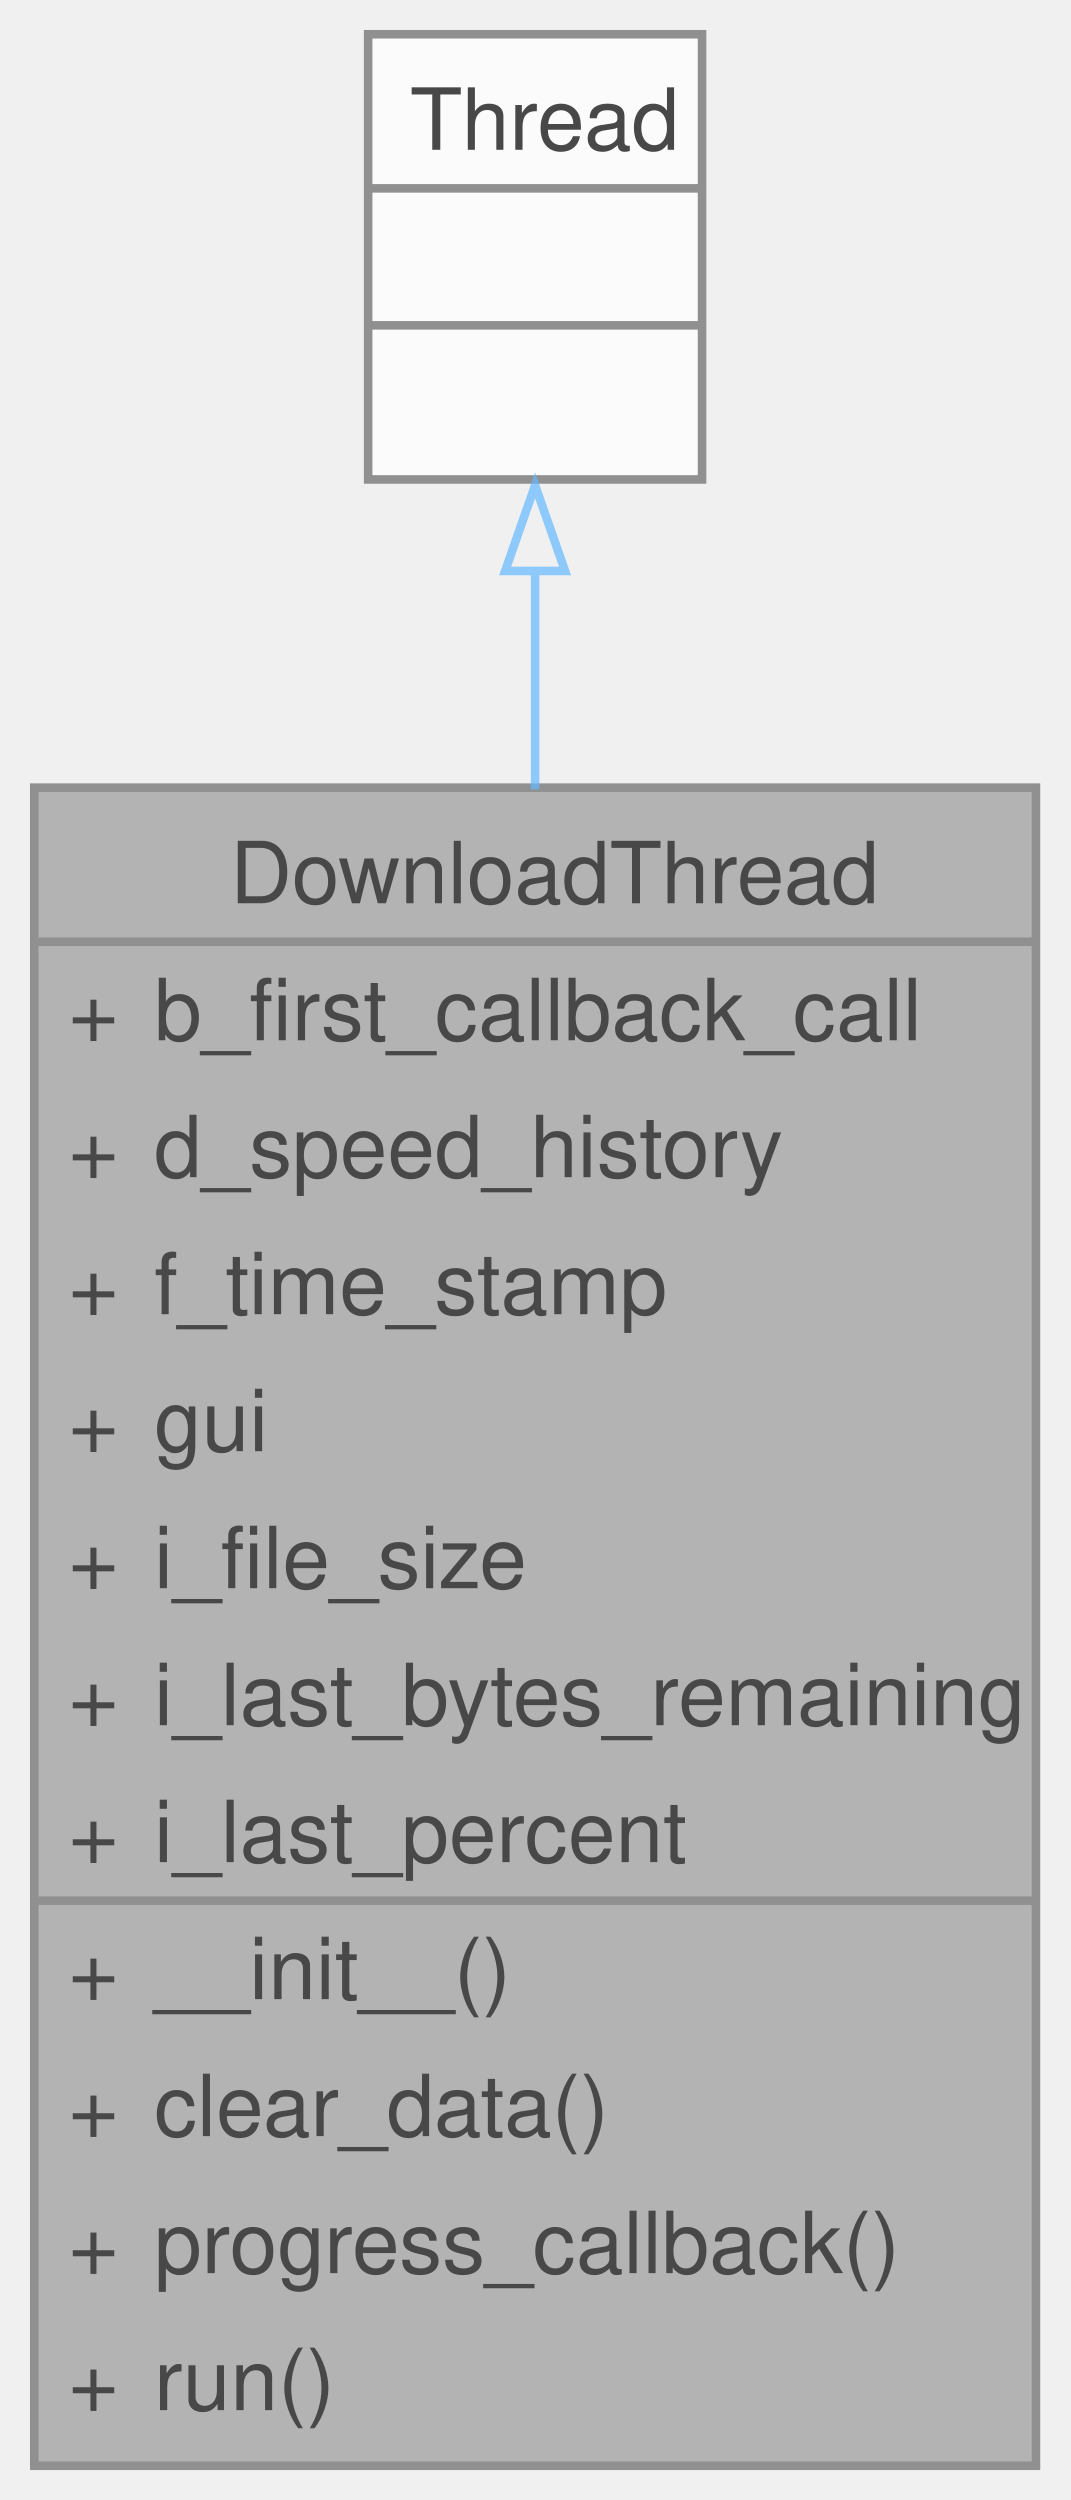
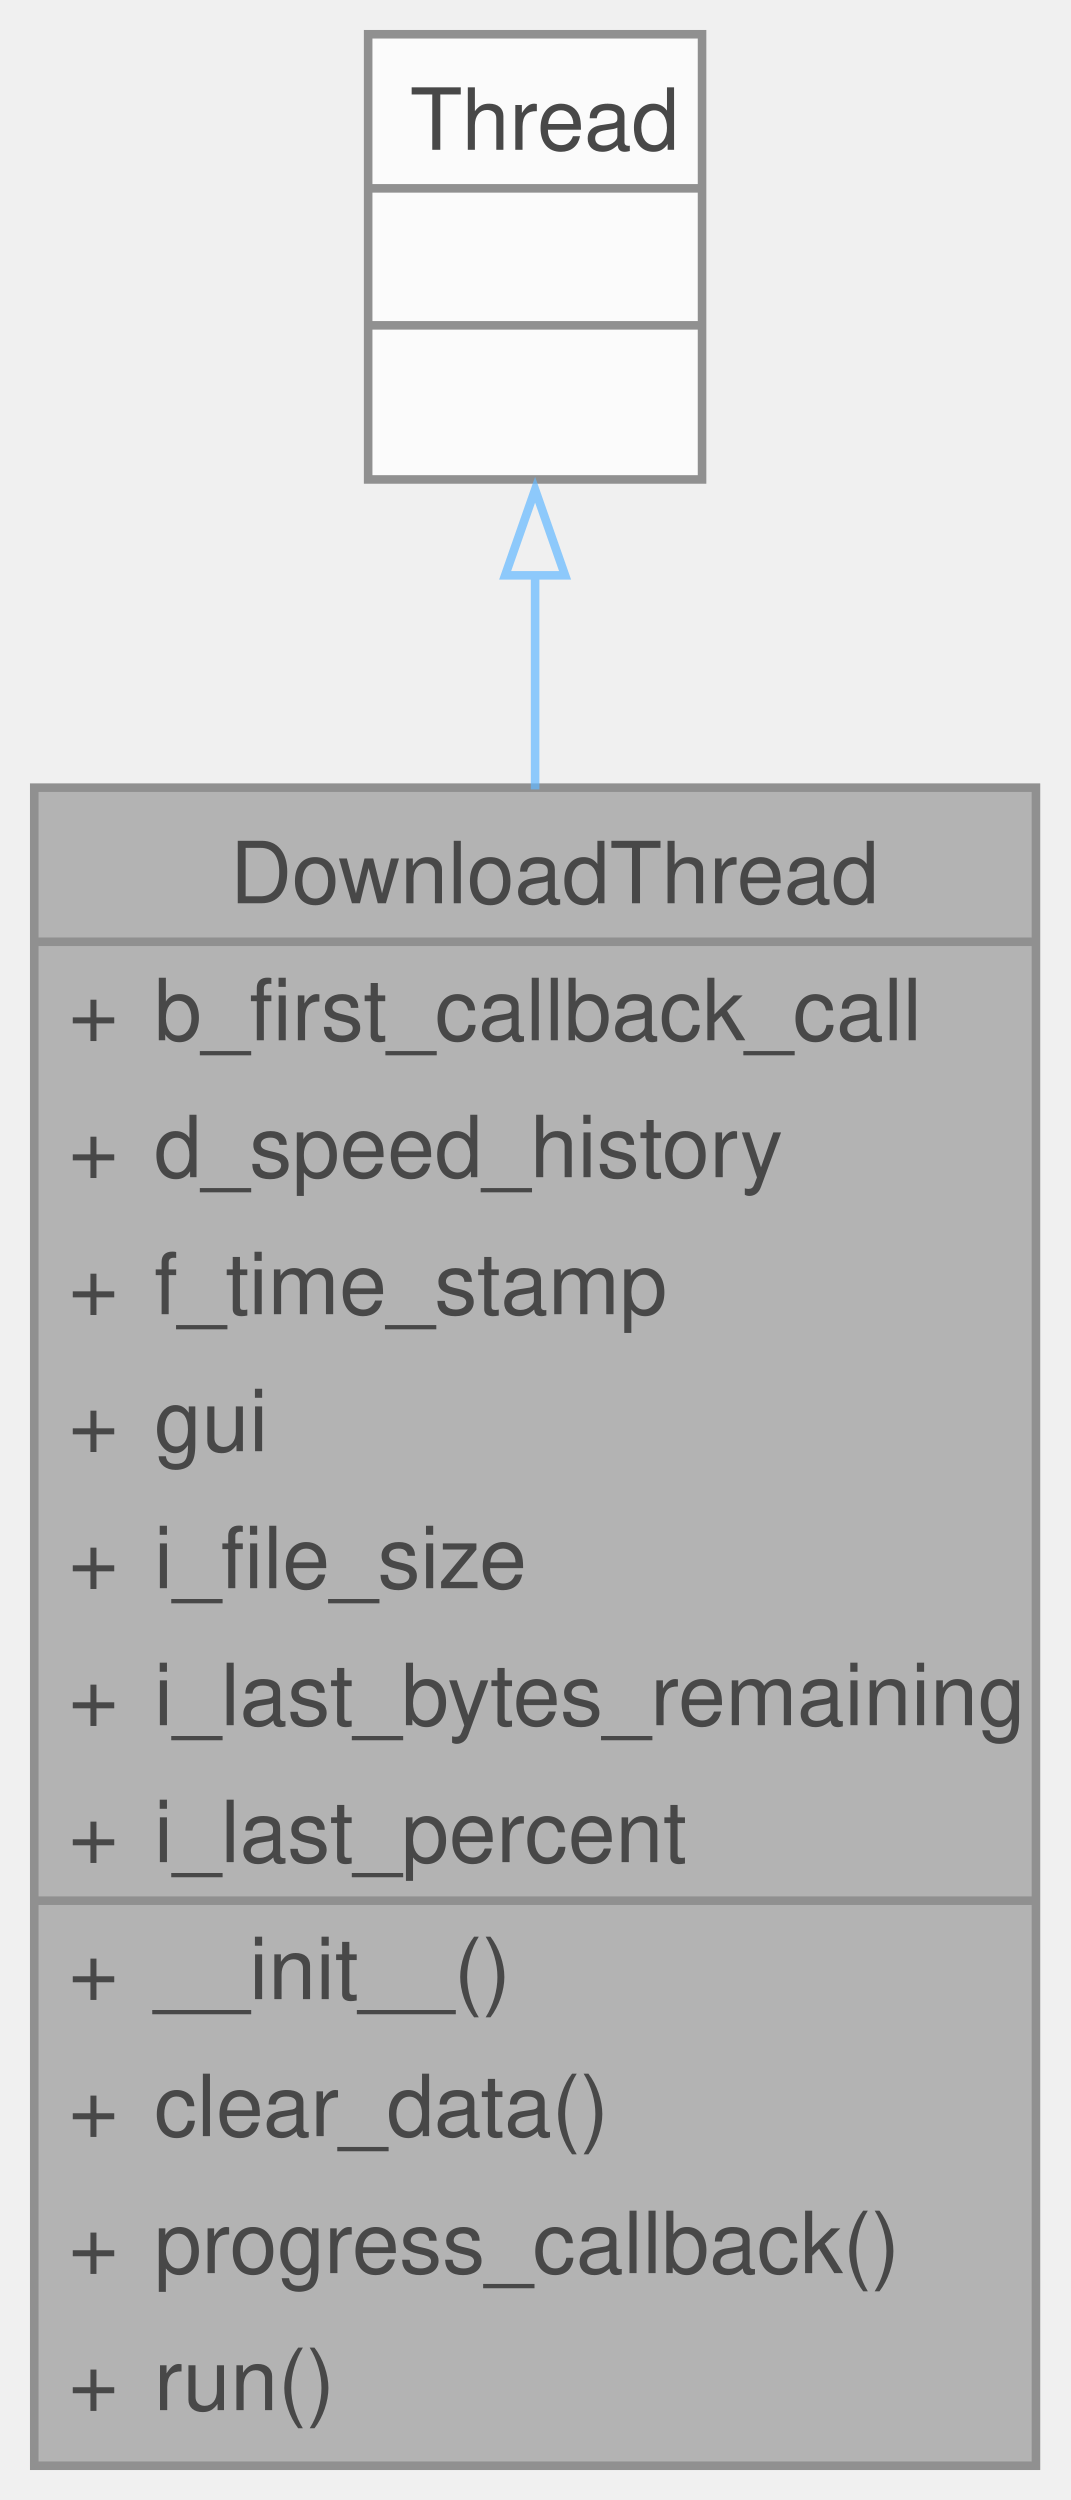
<svg xmlns="http://www.w3.org/2000/svg" xmlns:xlink="http://www.w3.org/1999/xlink" width="125pt" height="292pt" viewBox="0.00 0.00 125.00 292.00">
  <svg id="main" version="1.1" xml:space="preserve">
    <style type="text/css">
.node, .edge {opacity: 0.7;}
.node.selected, .edge.selected {opacity: 1;}
.edge:hover path { stroke: red; }
.edge:hover polygon { stroke: red; fill: red; }
</style>
    <svg id="graph" class="graph">
      <g id="graph0" class="graph" transform="scale(1 1) rotate(0) translate(4 288)">
        <g id="Node000001" class="node">
          <g id="a_Node000001">
            <a xlink:title="Thread class for download.">
              <polygon fill="#999999" stroke="none" points="117,-196 0,-196 0,0 117,0 117,-196" />
              <text text-anchor="start" x="22.88" y="-182.5" font-family="Helvetica,sans-Serif" font-size="10.00">DownloadThread</text>
              <text text-anchor="start" x="4" y="-166.5" font-family="Helvetica,sans-Serif" font-size="10.00">+</text>
              <text text-anchor="start" x="14" y="-166.5" font-family="Helvetica,sans-Serif" font-size="10.00">b_first_callback_call</text>
              <text text-anchor="start" x="4" y="-150.5" font-family="Helvetica,sans-Serif" font-size="10.00">+</text>
              <text text-anchor="start" x="14" y="-150.5" font-family="Helvetica,sans-Serif" font-size="10.00">d_speed_history</text>
              <text text-anchor="start" x="4" y="-134.5" font-family="Helvetica,sans-Serif" font-size="10.00">+</text>
              <text text-anchor="start" x="14" y="-134.5" font-family="Helvetica,sans-Serif" font-size="10.00">f_time_stamp</text>
              <text text-anchor="start" x="4" y="-118.5" font-family="Helvetica,sans-Serif" font-size="10.00">+</text>
              <text text-anchor="start" x="14" y="-118.5" font-family="Helvetica,sans-Serif" font-size="10.00">gui</text>
              <text text-anchor="start" x="4" y="-102.5" font-family="Helvetica,sans-Serif" font-size="10.00">+</text>
              <text text-anchor="start" x="14" y="-102.5" font-family="Helvetica,sans-Serif" font-size="10.00">i_file_size</text>
              <text text-anchor="start" x="4" y="-86.5" font-family="Helvetica,sans-Serif" font-size="10.00">+</text>
              <text text-anchor="start" x="14" y="-86.5" font-family="Helvetica,sans-Serif" font-size="10.00">i_last_bytes_remaining</text>
              <text text-anchor="start" x="4" y="-70.5" font-family="Helvetica,sans-Serif" font-size="10.00">+</text>
              <text text-anchor="start" x="14" y="-70.5" font-family="Helvetica,sans-Serif" font-size="10.00">i_last_percent</text>
              <text text-anchor="start" x="4" y="-54.5" font-family="Helvetica,sans-Serif" font-size="10.00">+</text>
              <text text-anchor="start" x="14" y="-54.5" font-family="Helvetica,sans-Serif" font-size="10.00">__init__()</text>
              <text text-anchor="start" x="4" y="-38.5" font-family="Helvetica,sans-Serif" font-size="10.00">+</text>
              <text text-anchor="start" x="14" y="-38.5" font-family="Helvetica,sans-Serif" font-size="10.00">clear_data()</text>
              <text text-anchor="start" x="4" y="-22.5" font-family="Helvetica,sans-Serif" font-size="10.00">+</text>
              <text text-anchor="start" x="14" y="-22.5" font-family="Helvetica,sans-Serif" font-size="10.00">progress_callback()</text>
              <text text-anchor="start" x="4" y="-6.5" font-family="Helvetica,sans-Serif" font-size="10.00">+</text>
              <text text-anchor="start" x="14" y="-6.5" font-family="Helvetica,sans-Serif" font-size="10.00">run()</text>
              <polygon fill="#666666" stroke="#666666" points="0,-178 0,-178 117,-178 117,-178 0,-178" />
              <polygon fill="#666666" stroke="#666666" points="0,-66 0,-66 12,-66 12,-66 0,-66" />
              <polygon fill="#666666" stroke="#666666" points="12,-66 12,-66 117,-66 117,-66 12,-66" />
              <polygon fill="none" stroke="#666666" points="0,0 0,-196 117,-196 117,0 0,0" />
            </a>
          </g>
        </g>
        <g id="Node000002" class="node">
          <g id="a_Node000002">
            <a xlink:title=" ">
              <polygon fill="white" stroke="none" points="78,-284 39,-284 39,-232 78,-232 78,-284" />
              <text text-anchor="start" x="43.88" y="-270.5" font-family="Helvetica,sans-Serif" font-size="10.00">Thread</text>
              <text text-anchor="start" x="57" y="-254.5" font-family="Helvetica,sans-Serif" font-size="10.00"> </text>
              <text text-anchor="start" x="57" y="-238.5" font-family="Helvetica,sans-Serif" font-size="10.00"> </text>
              <polygon fill="#666666" stroke="#666666" points="39,-266 39,-266 78,-266 78,-266 39,-266" />
              <polygon fill="#666666" stroke="#666666" points="39,-250 39,-250 78,-250 78,-250 39,-250" />
              <polygon fill="none" stroke="#666666" points="39,-232 39,-284 78,-284 78,-232 39,-232" />
            </a>
          </g>
        </g>
        <g id="edge1_Node000001_Node000002" class="edge">
          <g id="a_edge1_Node000001_Node000002">
            <a xlink:title=" ">
-               <path fill="none" stroke="#63b8ff" d="M58.5,-221.43C58.5,-213.55 58.5,-204.84 58.5,-195.8" />
-               <polygon fill="none" stroke="#63b8ff" points="55,-221.31 58.5,-231.31 62,-221.31 55,-221.31" />
+               <path fill="none" stroke="#63b8ff" d="M58.5,-220.88C58.5,-213.15 58.5,-204.63 58.5,-195.8" />
+               <polygon fill="none" stroke="#63b8ff" points="55,-220.8 58.5,-230.8 62,-220.8 55,-220.8" />
            </a>
          </g>
        </g>
      </g>
    </svg>
  </svg>
  <style type="text/css">

[data-mouse-over-selected='false'] { opacity: 0.7; }
[data-mouse-over-selected='true']  { opacity: 1.0; }

</style>
</svg>
